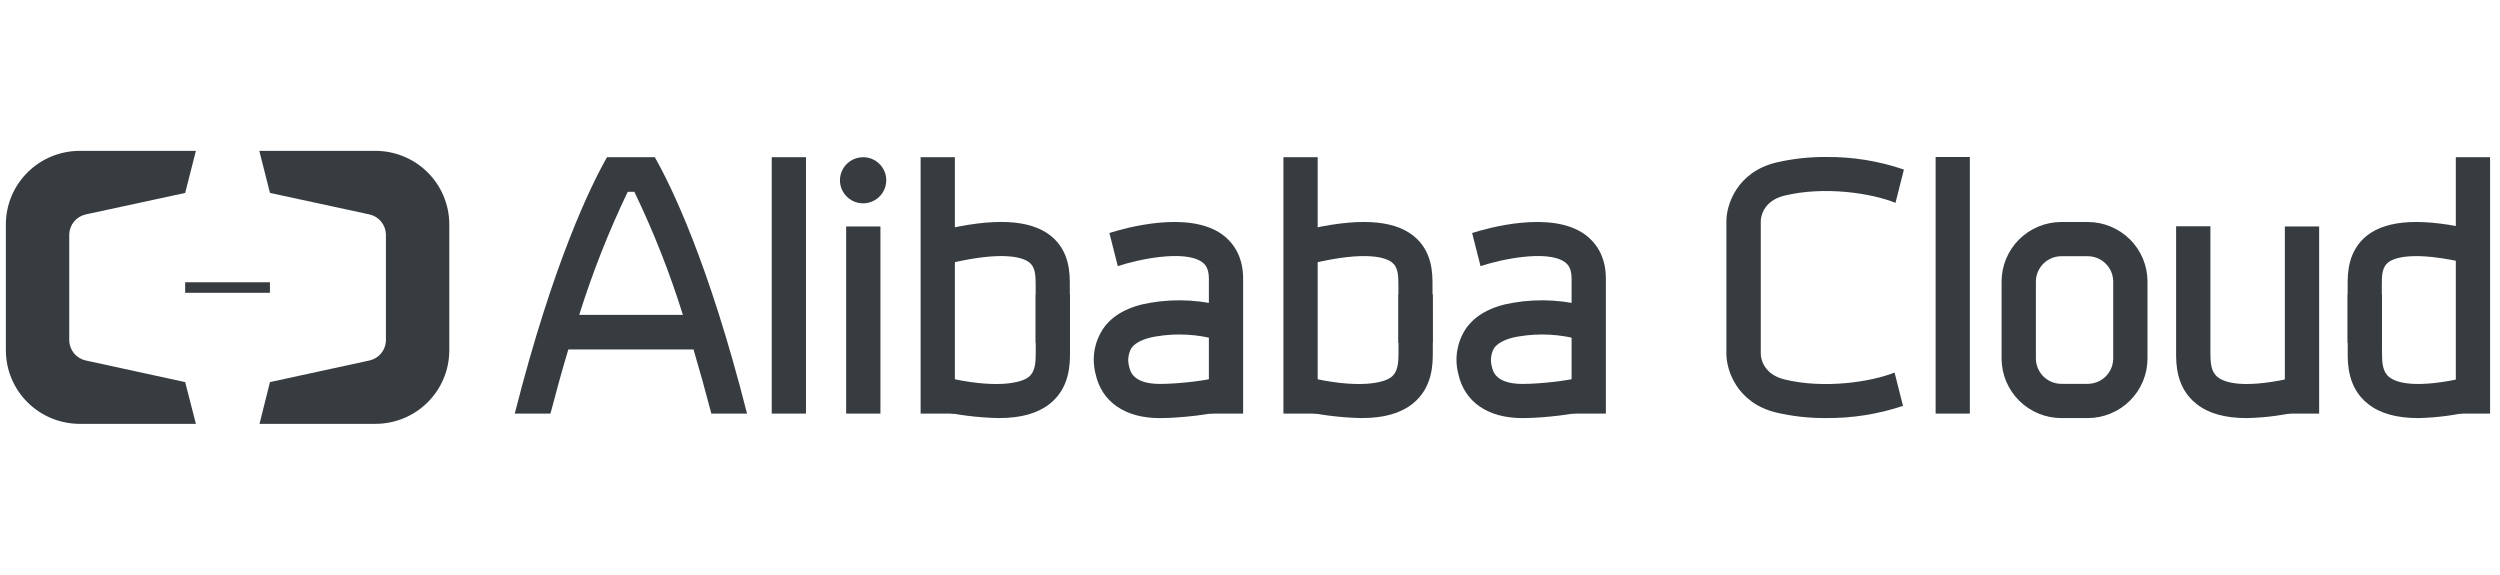
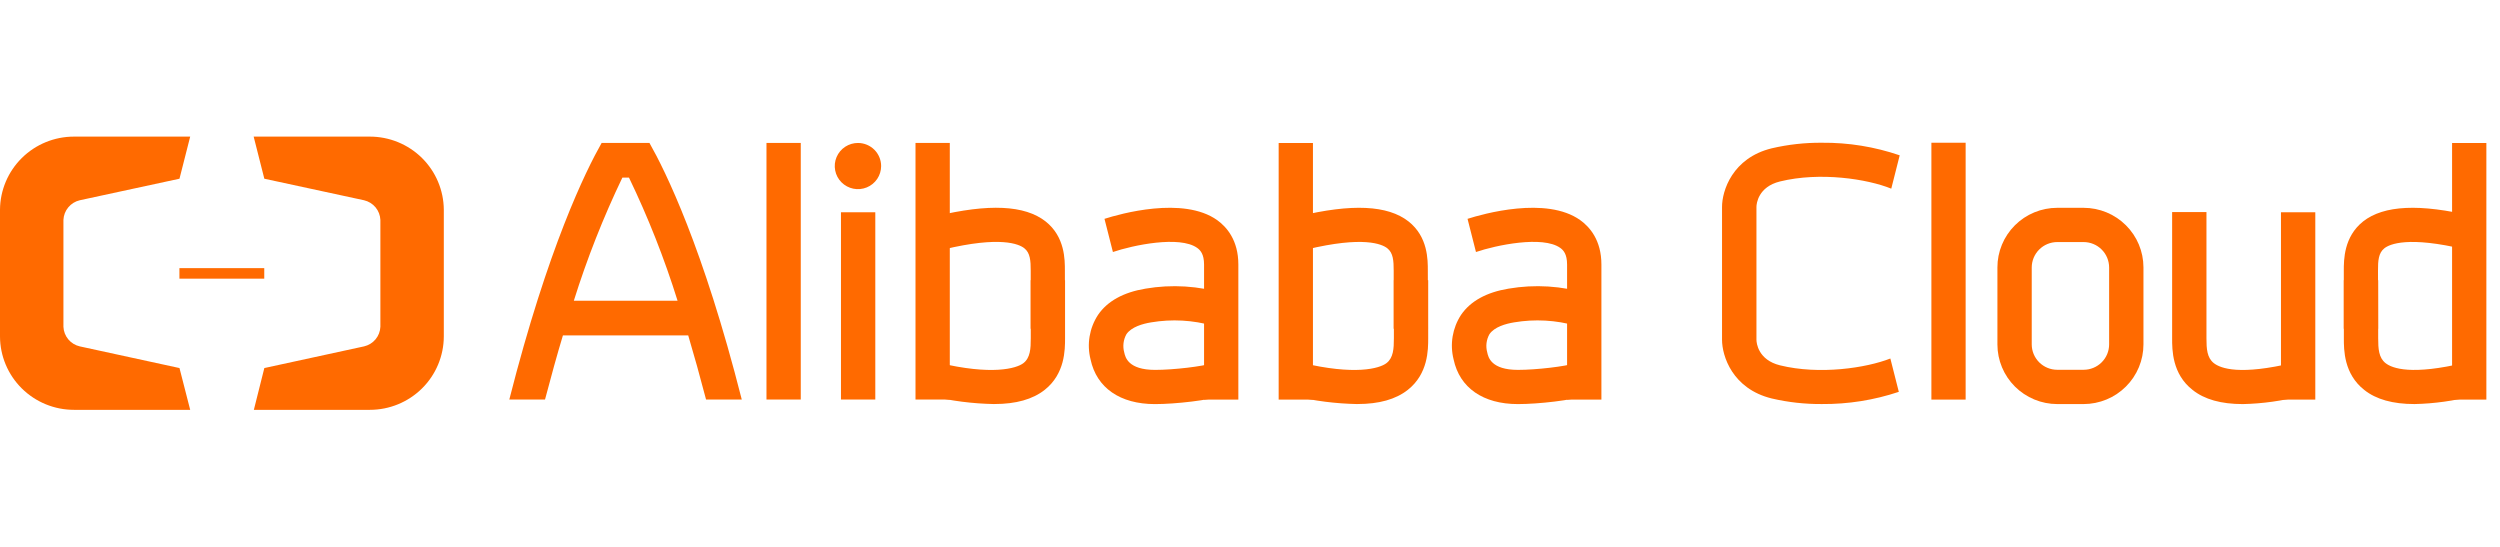
- <svg xmlns="http://www.w3.org/2000/svg" width="174" height="40" viewBox="0 0 174 40" fill="none">
-   <path d="M12.889 26.594L5.957 25.087C5.643 25.016 5.362 24.844 5.157 24.598C4.951 24.352 4.833 24.045 4.819 23.725V16.291C4.833 15.971 4.951 15.664 5.157 15.418C5.362 15.171 5.643 14.998 5.957 14.926L12.889 13.428L13.634 10.5H5.553C4.195 10.499 2.892 11.034 1.928 11.986C0.964 12.939 0.417 14.232 0.408 15.585L0.408 24.402C0.414 25.757 0.959 27.054 1.923 28.009C2.887 28.965 4.193 29.501 5.553 29.5H13.634L12.889 26.594ZM18.79 26.594L25.725 25.087C26.038 25.015 26.319 24.843 26.524 24.597C26.729 24.351 26.847 24.044 26.86 23.725V16.291C26.846 15.971 26.728 15.665 26.523 15.418C26.319 15.172 26.038 14.999 25.725 14.926L18.79 13.428L18.048 10.5H26.126C27.484 10.499 28.788 11.034 29.752 11.986C30.715 12.939 31.262 14.232 31.271 15.585V24.402C31.265 25.757 30.721 27.054 29.756 28.009C28.792 28.965 27.486 29.501 26.126 29.5H18.061L18.79 26.594Z" fill="#373C41" />
-   <path d="M12.887 19.644H18.787V20.378H12.887V19.644ZM145.303 29.099H143.472C142.369 29.098 141.311 28.661 140.531 27.884C139.751 27.107 139.312 26.055 139.311 24.956V19.604C139.309 19.059 139.416 18.52 139.624 18.016C139.833 17.512 140.139 17.054 140.526 16.668C140.912 16.282 141.371 15.976 141.877 15.767C142.382 15.559 142.924 15.451 143.472 15.451H145.303C146.406 15.451 147.464 15.887 148.245 16.663C149.026 17.439 149.465 18.492 149.466 19.591V24.943C149.467 25.488 149.36 26.028 149.151 26.532C148.942 27.036 148.636 27.494 148.249 27.879C147.862 28.265 147.403 28.572 146.898 28.781C146.392 28.99 145.85 29.098 145.303 29.099ZM143.472 17.833C143.002 17.833 142.551 18.02 142.218 18.351C141.886 18.682 141.698 19.131 141.698 19.599V24.951C141.698 25.419 141.886 25.867 142.218 26.198C142.551 26.529 143.002 26.715 143.472 26.715H145.303C145.535 26.715 145.766 26.669 145.982 26.581C146.197 26.493 146.393 26.363 146.558 26.199C146.723 26.035 146.854 25.841 146.943 25.627C147.033 25.413 147.079 25.183 147.079 24.951V19.599C147.079 19.13 146.891 18.681 146.558 18.35C146.225 18.019 145.773 17.833 145.303 17.833H143.472ZM53.712 10.942H56.096V28.786H53.712V10.942ZM58.892 15.761H61.279V28.786H58.892V15.761ZM60.085 10.942C59.766 10.939 59.453 11.031 59.186 11.206C58.919 11.381 58.71 11.63 58.586 11.924C58.462 12.217 58.428 12.54 58.488 12.852C58.549 13.165 58.702 13.452 58.927 13.678C59.152 13.904 59.439 14.058 59.752 14.121C60.066 14.184 60.391 14.153 60.686 14.032C60.981 13.911 61.234 13.705 61.412 13.441C61.59 13.177 61.685 12.866 61.685 12.547C61.685 12.124 61.517 11.718 61.217 11.417C60.918 11.116 60.511 10.945 60.085 10.942ZM45.153 10.942H42.247C41.147 12.879 38.521 18.191 35.827 28.786H38.311C38.733 27.18 39.145 25.684 39.556 24.322H48.268C48.673 25.682 49.087 27.169 49.51 28.786H51.994C49.306 18.191 46.677 12.879 45.575 10.942H45.153ZM40.314 21.914C41.233 18.983 42.361 16.121 43.69 13.35H44.15C45.485 16.119 46.614 18.981 47.529 21.914H40.314ZM134.719 10.926H137.101V28.788H134.719V10.926ZM64.075 10.942H66.459V28.786H64.075V10.942Z" fill="#373C41" />
-   <path d="M69.542 29.099C68.046 29.07 66.557 28.88 65.102 28.531L65.661 26.222C69.378 27.116 71.094 26.626 71.575 26.254C72.056 25.882 72.088 25.25 72.088 24.525V20.484H74.472V24.517C74.472 25.32 74.472 26.995 73.053 28.114C72.22 28.769 71.058 29.096 69.558 29.096" fill="#373C41" />
-   <path d="M74.467 23.86H72.082V19.822C72.082 19.137 72.05 18.585 71.636 18.262C71.265 17.97 69.978 17.397 66.026 18.347L65.467 16.038C69.171 15.147 71.671 15.264 73.115 16.396C74.472 17.467 74.459 19.072 74.459 19.827L74.467 23.86ZM131.862 25.931C130.187 26.59 126.939 27.082 124.187 26.405C122.665 26.027 122.552 24.85 122.55 24.633V15.387C122.55 15.171 122.665 13.993 124.187 13.619C126.98 12.934 130.27 13.447 131.926 14.119L132.512 11.802C130.773 11.205 128.943 10.909 127.103 10.927C125.927 10.917 124.754 11.047 123.609 11.315C120.87 11.986 120.155 14.277 120.157 15.393V24.628C120.157 25.747 120.87 28.035 123.609 28.709C124.754 28.977 125.927 29.107 127.103 29.097C128.921 29.112 130.728 28.825 132.45 28.249L131.862 25.931ZM159.025 15.762H161.412V28.787H159.025V15.762Z" fill="#373C41" />
-   <path d="M156.376 29.1C154.863 29.1 153.704 28.774 152.882 28.118C151.452 27 151.457 25.325 151.457 24.522V15.747H153.844V24.524C153.844 25.247 153.879 25.878 154.358 26.253C154.836 26.628 156.183 27.115 159.898 26.221L160.46 28.528C159.126 28.877 157.755 29.07 156.376 29.1ZM170.925 10.943H173.309V28.787H170.925V10.943Z" fill="#373C41" />
-   <path d="M168.317 29.099C166.804 29.099 165.645 28.772 164.822 28.119C163.395 26.998 163.4 25.323 163.4 24.52V20.484H165.787V24.523C165.787 25.245 165.822 25.877 166.298 26.251C166.774 26.626 168.126 27.113 171.841 26.219L172.4 28.529C171.066 28.876 169.696 29.068 168.317 29.099Z" fill="#373C41" />
-   <path d="M165.782 23.861H163.395V19.828C163.395 19.063 163.395 17.468 164.739 16.397C166.183 15.265 168.685 15.15 172.387 16.039L171.828 18.348C167.876 17.401 166.589 17.973 166.218 18.265C165.804 18.592 165.771 19.14 165.774 19.823L165.782 23.861ZM85.049 16.306C82.689 14.626 78.28 15.875 77.213 16.218L77.799 18.525C79.186 18.054 82.436 17.366 83.659 18.238C83.879 18.396 84.138 18.669 84.138 19.394V28.787H86.522V19.394C86.522 17.709 85.716 16.785 85.049 16.306Z" fill="#373C41" />
-   <path d="M80.718 29.101C78.299 29.101 76.665 27.968 76.245 25.999C76.112 25.474 76.089 24.928 76.178 24.394C76.268 23.86 76.467 23.351 76.764 22.897C77.417 21.939 78.53 21.326 80.062 21.072C81.893 20.759 83.772 20.877 85.549 21.415L84.761 23.655C83.363 23.256 81.894 23.175 80.46 23.416C79.866 23.513 79.087 23.735 78.74 24.238C78.523 24.625 78.468 25.08 78.587 25.506C78.659 25.841 78.855 26.721 80.737 26.721C82.03 26.721 84.06 26.478 84.718 26.256L85.487 28.501C84.482 28.833 82.17 29.101 80.718 29.101ZM110.293 16.306C107.938 14.626 103.527 15.875 102.46 16.218L103.046 18.525C104.433 18.054 107.683 17.366 108.906 18.238C109.127 18.396 109.382 18.669 109.382 19.394V28.787H111.769V19.394C111.769 17.709 110.963 16.785 110.293 16.306Z" fill="#373C41" />
-   <path d="M105.963 29.1C103.544 29.1 101.912 27.968 101.493 25.999C101.359 25.474 101.336 24.928 101.425 24.394C101.514 23.86 101.713 23.351 102.009 22.897C102.665 21.939 103.778 21.326 105.31 21.072C107.141 20.759 109.019 20.877 110.796 21.415L110.006 23.655C108.608 23.256 107.139 23.175 105.705 23.416C105.111 23.513 104.329 23.735 103.985 24.238C103.767 24.624 103.712 25.08 103.831 25.506C103.901 25.841 104.1 26.721 105.969 26.721C107.264 26.721 109.294 26.478 109.95 26.256L110.719 28.501C109.729 28.833 107.415 29.1 105.963 29.1ZM89.326 10.943H91.711V28.787H89.326V10.943Z" fill="#373C41" />
-   <path d="M94.785 29.099C93.288 29.07 91.799 28.88 90.344 28.531L90.906 26.222C94.623 27.116 96.338 26.626 96.82 26.254C97.301 25.882 97.336 25.25 97.336 24.525V20.484H99.723V24.517C99.723 25.32 99.723 26.995 98.301 28.114C97.467 28.769 96.309 29.096 94.806 29.096" fill="#373C41" />
-   <path d="M99.716 23.861H97.328V19.823C97.328 19.138 97.296 18.587 96.882 18.263C96.511 17.971 95.224 17.398 91.272 18.349L90.713 16.039C94.417 15.148 96.917 15.266 98.358 16.398C99.718 17.468 99.702 19.074 99.702 19.828L99.716 23.861Z" fill="#373C41" />
+ <svg xmlns="http://www.w3.org/2000/svg" width="183" height="40" viewBox="0 0 183 40" fill="none">
+   <path d="M13.138 26.941L5.84 25.355C5.51 25.28 5.215 25.099 4.998 24.84C4.782 24.581 4.657 24.258 4.643 23.921V16.096C4.658 15.759 4.782 15.436 4.999 15.177C5.215 14.917 5.51 14.735 5.84 14.659L13.138 13.082L13.922 10H5.416C3.986 9.999 2.614 10.562 1.599 11.564C0.585 12.567 0.01 13.929 0 15.352L0 24.634C0.006 26.06 0.579 27.425 1.594 28.431C2.61 29.436 3.984 30.001 5.416 30H13.922L13.138 26.941ZM19.349 26.941L26.649 25.355C26.979 25.279 27.274 25.098 27.49 24.839C27.706 24.58 27.83 24.257 27.844 23.921V16.096C27.83 15.759 27.705 15.437 27.49 15.177C27.274 14.918 26.979 14.736 26.649 14.659L19.349 13.082L18.568 10H27.071C28.501 9.999 29.873 10.562 30.888 11.564C31.902 12.567 32.477 13.929 32.487 15.352V24.634C32.481 26.06 31.908 27.425 30.893 28.431C29.878 29.436 28.503 30.001 27.071 30H18.582L19.349 26.941Z" fill="#FF6A00" />
+   <path d="M13.133 19.626H19.344V20.398H13.133V19.626ZM152.518 29.578H150.591C149.43 29.576 148.316 29.116 147.495 28.299C146.674 27.482 146.212 26.373 146.211 25.217V19.584C146.209 19.01 146.321 18.442 146.541 17.911C146.76 17.381 147.083 16.899 147.49 16.493C147.896 16.087 148.38 15.764 148.912 15.545C149.444 15.325 150.015 15.212 150.591 15.212H152.518C153.679 15.212 154.793 15.671 155.615 16.488C156.437 17.305 156.899 18.413 156.901 19.569V25.203C156.902 25.777 156.789 26.345 156.569 26.875C156.349 27.406 156.027 27.888 155.619 28.294C155.212 28.7 154.729 29.023 154.197 29.243C153.665 29.463 153.094 29.577 152.518 29.578ZM150.591 17.719C150.096 17.719 149.621 17.916 149.271 18.264C148.921 18.613 148.724 19.085 148.723 19.578V25.212C148.724 25.704 148.921 26.176 149.271 26.524C149.621 26.872 150.096 27.068 150.591 27.068H152.518C152.763 27.068 153.006 27.021 153.233 26.927C153.459 26.834 153.666 26.698 153.839 26.525C154.013 26.353 154.151 26.148 154.245 25.923C154.339 25.698 154.388 25.456 154.388 25.212V19.578C154.387 19.084 154.19 18.612 153.839 18.263C153.489 17.914 153.013 17.719 152.518 17.719H150.591ZM56.106 10.465H58.616V29.248H56.106V10.465ZM61.559 15.538H64.072V29.248H61.559V15.538ZM62.816 10.465C62.479 10.462 62.15 10.559 61.868 10.743C61.587 10.927 61.368 11.19 61.237 11.499C61.106 11.807 61.071 12.148 61.135 12.476C61.198 12.805 61.359 13.107 61.596 13.345C61.833 13.583 62.135 13.745 62.465 13.812C62.795 13.878 63.137 13.846 63.448 13.718C63.759 13.591 64.025 13.374 64.212 13.096C64.399 12.818 64.499 12.49 64.499 12.155C64.499 11.71 64.322 11.282 64.007 10.965C63.692 10.649 63.263 10.469 62.816 10.465ZM47.097 10.465H44.038C42.881 12.505 40.116 18.096 37.281 29.248H39.895C40.34 27.558 40.773 25.983 41.206 24.55H50.377C50.803 25.981 51.239 27.547 51.684 29.248H54.298C51.469 18.096 48.701 12.505 47.541 10.465H47.097ZM42.004 22.014C42.971 18.929 44.158 15.917 45.558 13H46.041C47.446 15.915 48.635 18.927 49.598 22.014H42.004ZM141.378 10.448H143.885V29.251H141.378V10.448ZM67.015 10.465H69.525V29.248H67.015V10.465Z" fill="#FF6A00" />
+   <path d="M72.772 29.577C71.197 29.548 69.629 29.347 68.098 28.98L68.686 26.549C72.6 27.49 74.405 26.975 74.911 26.583C75.418 26.192 75.452 25.527 75.452 24.763V20.51H77.962V24.755C77.962 25.6 77.962 27.363 76.468 28.541C75.591 29.231 74.368 29.575 72.789 29.575" fill="#FF6A00" />
+   <path d="M77.958 24.063H75.448V19.812C75.448 19.091 75.414 18.511 74.978 18.17C74.588 17.863 73.233 17.26 69.073 18.26L68.484 15.829C72.384 14.891 75.015 15.015 76.535 16.207C77.964 17.334 77.95 19.024 77.95 19.818L77.958 24.063ZM138.374 26.243C136.611 26.936 133.192 27.455 130.295 26.742C128.693 26.345 128.575 25.105 128.572 24.877V15.145C128.572 14.917 128.693 13.677 130.295 13.283C133.235 12.562 136.698 13.102 138.441 13.81L139.058 11.37C137.227 10.742 135.302 10.431 133.365 10.449C132.127 10.439 130.892 10.576 129.687 10.857C126.803 11.565 126.05 13.976 126.053 15.15V24.872C126.053 26.049 126.803 28.457 129.687 29.167C130.892 29.449 132.127 29.586 133.365 29.576C135.278 29.591 137.18 29.29 138.993 28.683L138.374 26.243ZM166.967 15.539H169.48V29.249H166.967V15.539Z" fill="#FF6A00" />
+   <path d="M164.178 29.579C162.585 29.579 161.366 29.236 160.5 28.546C158.994 27.368 159 25.605 159 24.76V15.523H161.513V24.763C161.513 25.523 161.549 26.188 162.053 26.582C162.557 26.977 163.974 27.489 167.885 26.549L168.476 28.977C167.072 29.345 165.63 29.547 164.178 29.579ZM179.492 10.467H182.002V29.25H179.492V10.467Z" fill="#FF6A00" />
+   <path d="M176.746 29.577C175.153 29.577 173.933 29.234 173.067 28.546C171.565 27.366 171.57 25.603 171.57 24.758V20.51H174.083V24.761C174.083 25.521 174.12 26.186 174.621 26.58C175.122 26.975 176.545 27.487 180.455 26.546L181.044 28.977C179.64 29.343 178.197 29.545 176.746 29.577Z" fill="#FF6A00" />
+   <path d="M174.078 24.064H171.566V19.819C171.566 19.014 171.566 17.335 172.981 16.208C174.5 15.016 177.134 14.895 181.031 15.83L180.442 18.261C176.283 17.264 174.927 17.867 174.537 18.174C174.101 18.518 174.067 19.095 174.07 19.814L174.078 24.064ZM89.096 16.112C86.612 14.343 81.971 15.659 80.848 16.019L81.465 18.447C82.925 17.951 86.346 17.228 87.633 18.146C87.865 18.312 88.137 18.599 88.137 19.363V29.25H90.647V19.363C90.647 17.588 89.798 16.616 89.096 16.112Z" fill="#FF6A00" />
+   <path d="M84.538 29.58C81.991 29.58 80.271 28.388 79.83 26.315C79.689 25.763 79.665 25.188 79.759 24.626C79.853 24.064 80.063 23.527 80.376 23.05C81.063 22.042 82.235 21.397 83.848 21.129C85.775 20.799 87.752 20.923 89.623 21.49L88.794 23.847C87.323 23.428 85.775 23.342 84.266 23.597C83.641 23.698 82.82 23.932 82.456 24.461C82.228 24.868 82.17 25.348 82.294 25.797C82.371 26.149 82.577 27.076 84.558 27.076C85.919 27.076 88.055 26.819 88.749 26.585L89.558 28.949C88.5 29.298 86.066 29.58 84.538 29.58ZM115.67 16.112C113.191 14.343 108.548 15.659 107.424 16.019L108.041 18.447C109.501 17.951 112.922 17.228 114.21 18.146C114.442 18.312 114.71 18.599 114.71 19.363V29.25H117.223V19.363C117.223 17.588 116.374 16.616 115.67 16.112Z" fill="#FF6A00" />
+   <path d="M111.11 29.579C108.564 29.579 106.846 28.388 106.405 26.315C106.264 25.763 106.24 25.188 106.333 24.626C106.427 24.064 106.636 23.527 106.948 23.05C107.638 22.041 108.81 21.396 110.423 21.129C112.35 20.799 114.327 20.923 116.198 21.489L115.366 23.847C113.895 23.428 112.348 23.342 110.839 23.596C110.213 23.698 109.39 23.932 109.028 24.461C108.799 24.867 108.741 25.348 108.866 25.796C108.94 26.148 109.149 27.075 111.116 27.075C112.48 27.075 114.616 26.819 115.307 26.585L116.116 28.948C115.075 29.298 112.638 29.579 111.11 29.579ZM93.598 10.467H96.108V29.25H93.598V10.467Z" fill="#FF6A00" />
+   <path d="M99.346 29.577C97.771 29.547 96.204 29.347 94.672 28.98L95.263 26.549C99.177 27.49 100.982 26.975 101.488 26.583C101.995 26.192 102.032 25.527 102.032 24.763V20.51H104.544V24.755C104.544 25.6 104.544 27.363 103.048 28.541C102.17 29.231 100.951 29.575 99.369 29.575" fill="#FF6A00" />
+   <path d="M104.531 24.065H102.018V19.814C102.018 19.093 101.984 18.513 101.549 18.172C101.158 17.865 99.803 17.262 95.643 18.262L95.055 15.831C98.954 14.893 101.585 15.017 103.102 16.208C104.534 17.335 104.517 19.025 104.517 19.82L104.531 24.065Z" fill="#FF6A00" />
</svg>
